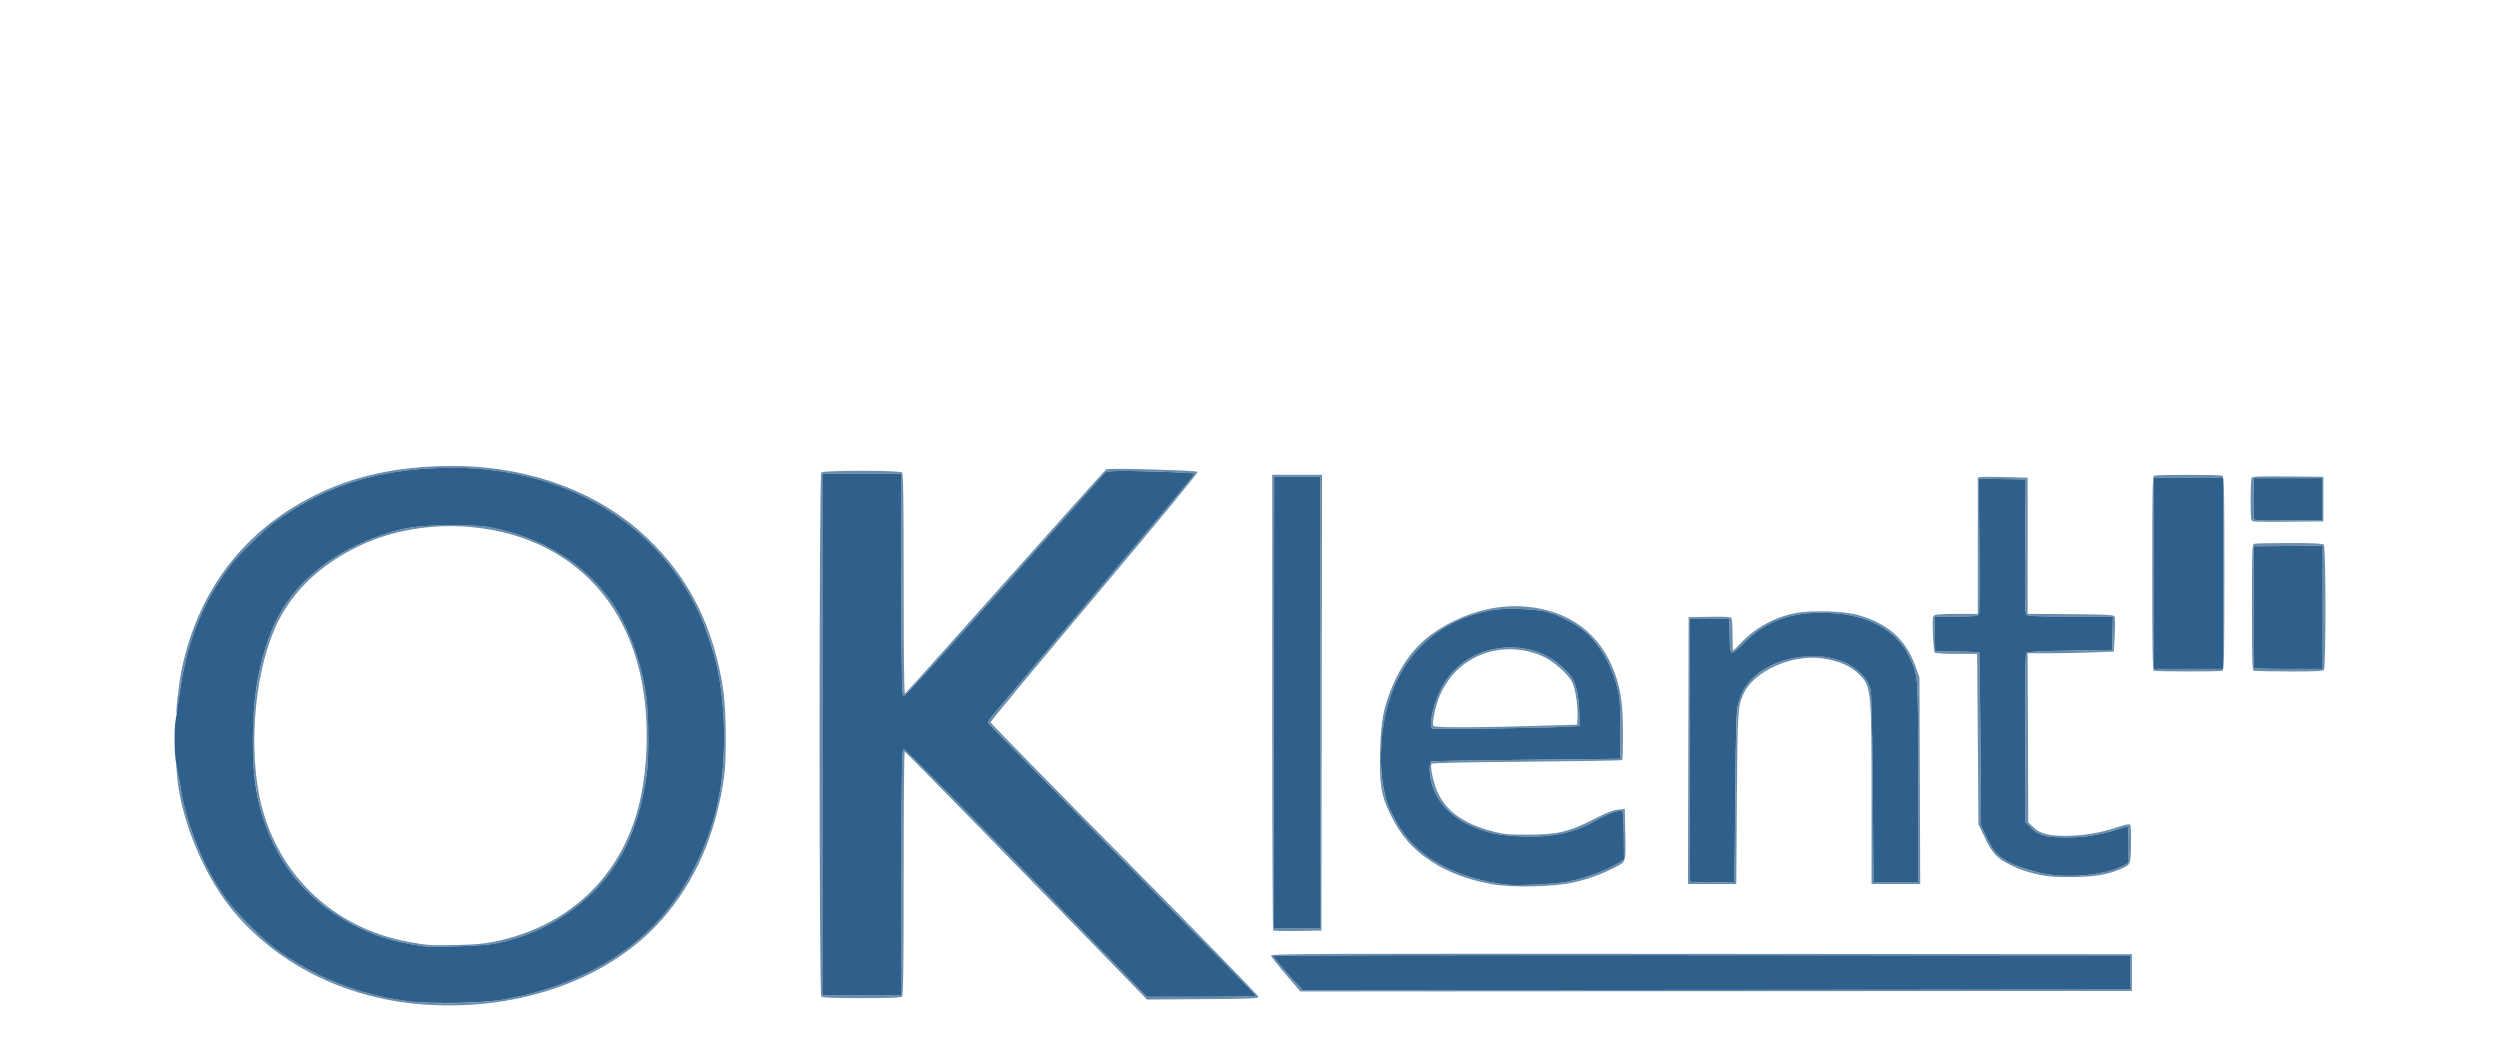
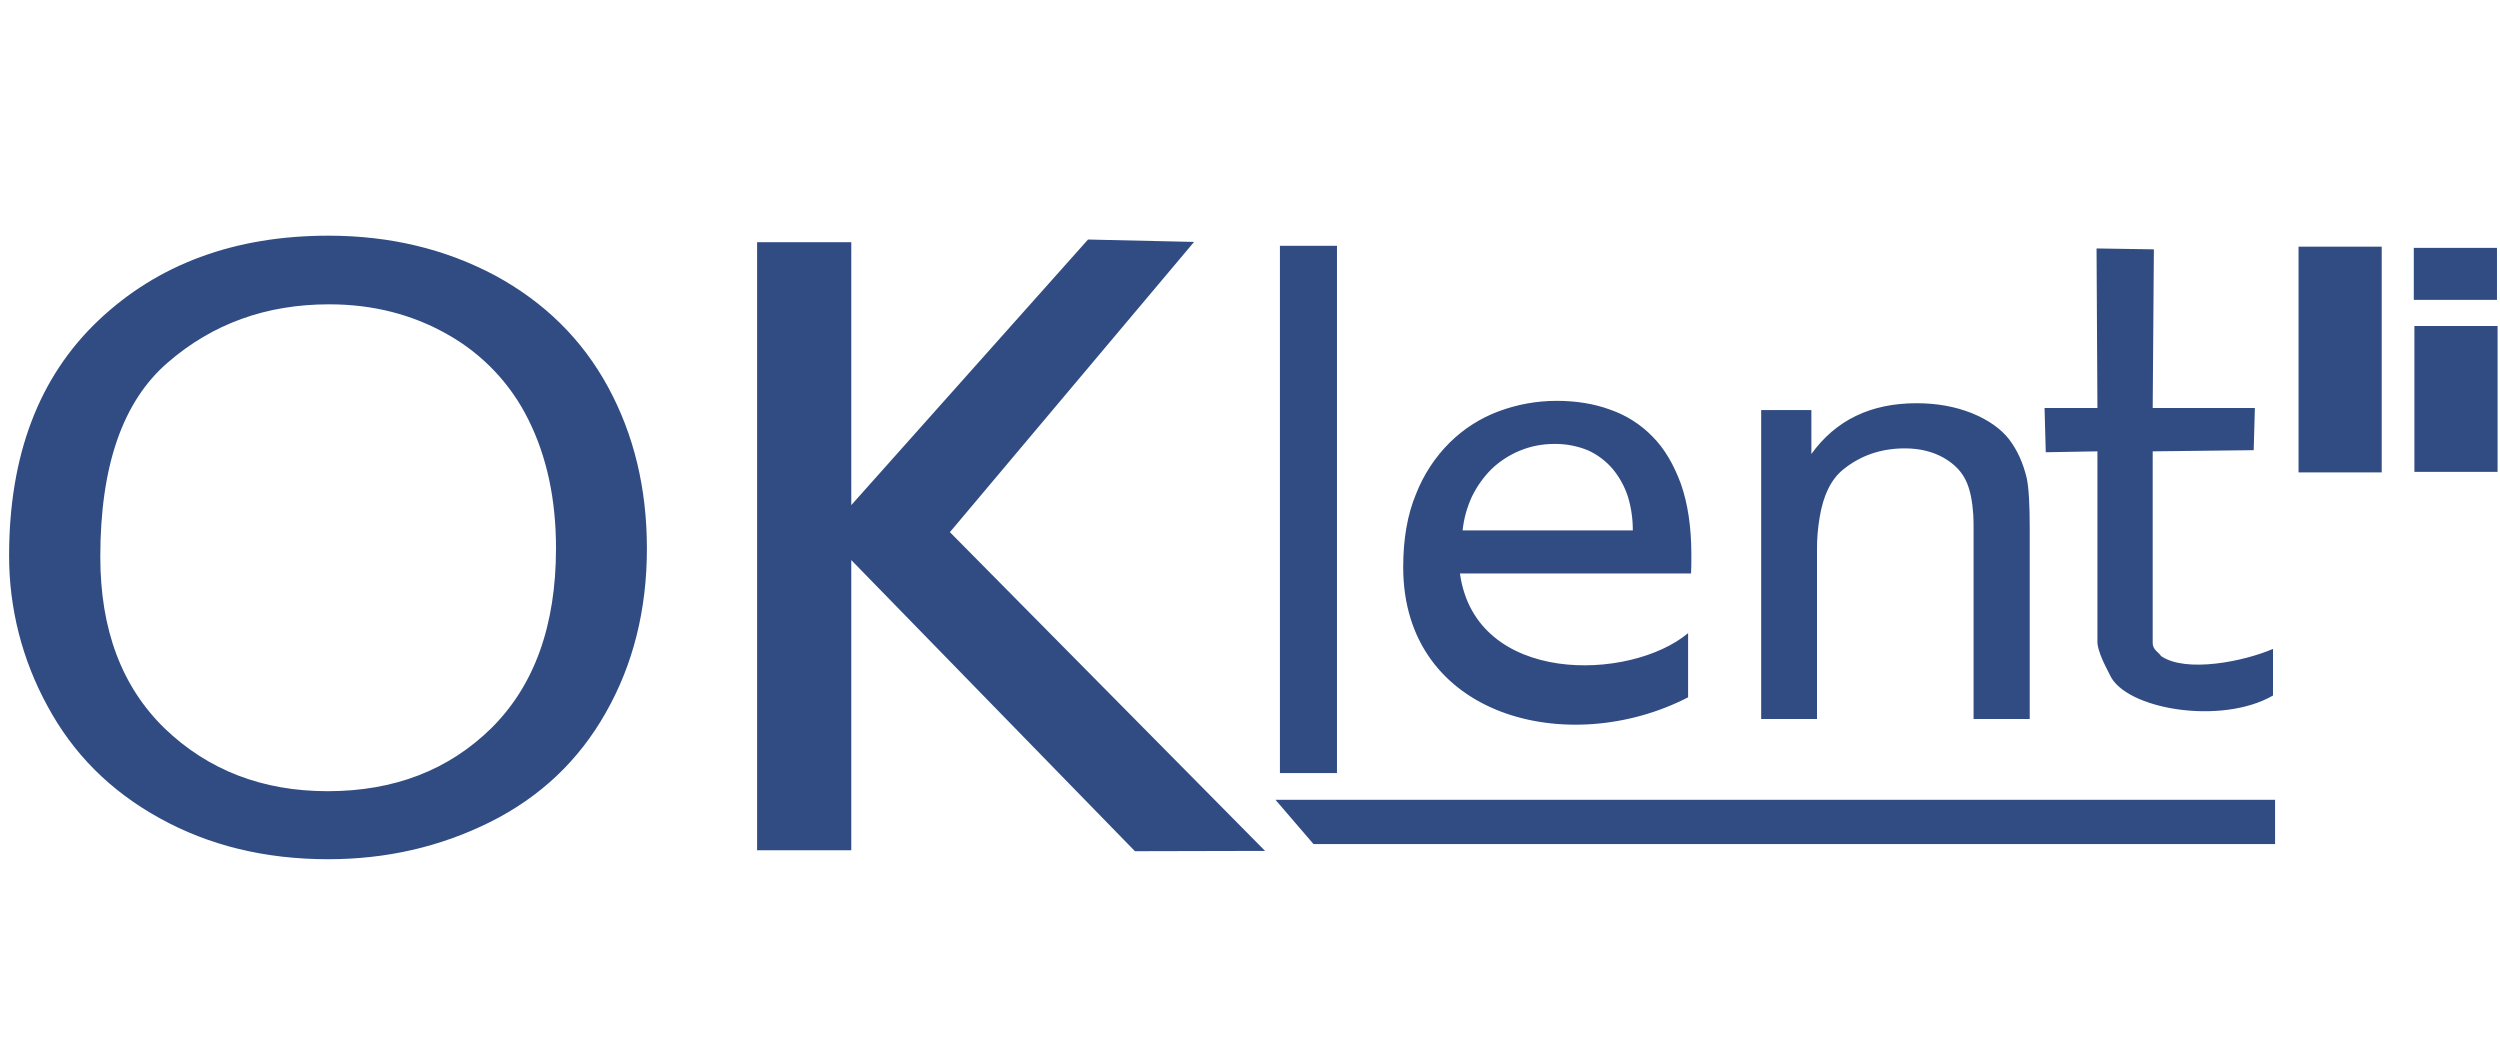
<svg xmlns="http://www.w3.org/2000/svg" width="377.953" height="158.74" viewBox="0 0 100 42">
-   <g stroke-width=".265">
-     <path d="M17.05 40.187c-3.049-.197-5.764-1.488-7.614-3.62-1.194-1.375-2.166-3.635-2.346-5.455-.047-.48-.04-.723.011-.36.236 1.688.64 2.978 1.307 4.179.445.802.823 1.312 1.482 1.995 1.734 1.8 4.077 2.886 6.815 3.16.881.088 2.605.037 3.415-.102 2.646-.455 4.856-1.604 6.337-3.295 1.036-1.184 1.886-2.9 2.242-4.528.357-1.632.354-3.77-.01-5.454-.829-3.843-3.6-6.647-7.542-7.632-1.192-.298-2.562-.419-3.891-.344-2.986.17-5.279 1.116-7.174 2.96-.855.833-1.348 1.504-1.872 2.548-.52 1.04-.949 2.566-1.053 3.751-.02.231-.055.467-.078.525-.082.21.076-1.222.197-1.784.68-3.156 2.503-5.524 5.333-6.926 1.448-.718 2.994-1.082 4.905-1.157 3.314-.13 6.328.911 8.406 2.902 1.68 1.61 2.659 3.596 3.02 6.126.108.755.123 2.7.026 3.383-.324 2.293-1.152 4.196-2.482 5.71-2.09 2.377-5.639 3.663-9.433 3.418zm28.172-.884c-3.476-3.59-9-9.24-9.033-9.24-.024 0-.043 2.19-.043 4.868 0 3.716-.015 4.883-.063 4.931-.046.046-.478.063-1.615.063-1.138 0-1.57-.017-1.616-.063-.092-.091-.092-20.871 0-20.963.09-.09 3.141-.09 3.231 0 .048.048.063 1.11.063 4.463 0 2.818.019 4.395.051 4.384.028-.01 1.838-2.025 4.021-4.477 2.184-2.453 4-4.477 4.036-4.498.094-.056 3.589.042 3.649.102.032.032-1.47 1.855-4.121 5.003-2.294 2.725-4.166 4.983-4.16 5.018.007.035 2.42 2.5 5.364 5.479 2.943 2.977 5.35 5.45 5.35 5.496 0 .073-.245.084-2.229.097l-2.23.015zm5.027.525c-.01-.025-2.412-2.468-5.34-5.43-2.927-2.961-5.341-5.418-5.364-5.46-.027-.047.003-.127.08-.222l4.145-4.933c2.212-2.63 4.023-4.806 4.023-4.833 0-.05-2.71-.138-3.257-.105l-.293.017-4.008 4.5c-2.489 2.795-4.038 4.494-4.088 4.485-.07-.014-.08-.53-.093-4.46l-.013-4.446H32.894v20.88H36.04l.013-4.918c.012-4.388.022-4.92.095-4.933.05-.01 1.952 1.908 4.905 4.943l4.824 4.96h2.194c1.207 0 2.187-.02 2.177-.045zm1.19-.843c-.318-.37-.585-.712-.594-.759-.016-.078 1.365-.084 17.207-.071l17.224.013V39.637l-16.63.011-16.63.011zm33.784-.083v-.682l-17.141-.013c-11.346-.009-17.142.004-17.142.039 0 .053.571.729.964 1.142l.212.223 16.554-.014 16.553-.013zM16.92 37.846c-1.181-.175-1.879-.387-2.763-.84a7.193 7.193 0 0 1-3.692-4.465c-.585-2.018-.44-5.181.326-7.121.348-.881.692-1.428 1.301-2.066.822-.86 1.912-1.53 3.17-1.949.994-.33 1.428-.39 2.813-.39 1.045.002 1.277.017 1.736.118 1.903.414 3.49 1.385 4.522 2.765.719.962 1.284 2.414 1.51 3.883.107.695.123 2.5.029 3.173-.317 2.257-1.099 3.838-2.5 5.056a7.658 7.658 0 0 1-3.631 1.745c-.444.083-2.44.147-2.82.09zm2.823-.174c2.957-.586 5.067-2.553 5.8-5.409.42-1.635.436-3.793.038-5.427-.519-2.13-1.695-3.76-3.427-4.751-2.247-1.286-5.392-1.388-7.776-.253-1.508.717-2.615 1.75-3.258 3.037-.875 1.754-1.193 4.703-.75 6.951.597 3.032 2.874 5.276 5.93 5.845.814.152.837.154 1.906.136.727-.013 1.113-.045 1.537-.13zm31.182-.456c-.02-.02-.036-4.128-.036-9.13v-9.093h1.994l-.014 9.115-.013 9.115-.948.015c-.52.008-.963-.002-.983-.022zm1.892-9.108l-.013-9.036H50.966l-.013 9.036-.013 9.037H52.829zm6.859 7.259c-.966-.179-1.754-.474-2.413-.905-.767-.501-1.229-1.032-1.659-1.91-.365-.746-.43-1.162-.398-2.516.028-1.188.137-1.76.495-2.596.539-1.257 1.245-2.005 2.454-2.599.915-.449 1.886-.649 2.818-.58 1.779.133 3.054 1.078 3.627 2.69.242.683.313 1.207.318 2.36.002.581-.011 1.073-.03 1.091-.018.019-1.738.048-3.821.066-2.737.022-3.794.048-3.81.09-.057.148.091.803.264 1.166.352.742 1.036 1.225 2.155 1.522.472.125.616.14 1.443.14 1.18 0 1.645-.11 2.644-.624.492-.253.752-.356.952-.376l.276-.029.02 1.017c.025 1.168.056 1.086-.508 1.37a6.731 6.731 0 0 1-1.548.549c-.768.183-2.48.221-3.28.074zm3.068-.106c.685-.147 1.412-.405 1.85-.658l.367-.212-.009-.944c-.004-.52-.03-.965-.055-.991-.083-.083-.536.069-.998.333-.902.517-1.765.71-2.99.668-.981-.034-1.493-.148-2.193-.487-.786-.381-1.3-.992-1.475-1.755-.076-.33-.072-.73.009-.761.036-.014 1.753-.043 3.816-.064l3.751-.039-.005-1.207c-.004-1.12-.014-1.242-.14-1.71-.242-.91-.755-1.764-1.335-2.224-.354-.282-1.01-.612-1.458-.735-.43-.118-1.598-.162-2.113-.08-2.118.34-3.643 1.69-4.235 3.753-.291 1.012-.372 2.349-.203 3.334.177 1.032.83 2.081 1.695 2.722.824.611 1.922 1.014 3.204 1.177.464.058 2.03-.016 2.517-.12zm-5.47-6.122c-.124-.125.062-.96.343-1.535.519-1.065 1.574-1.709 2.793-1.706.928.003 1.644.31 2.288.983.332.347.441.734.476 1.686l.017.473-.577.032c-.957.053-5.298.108-5.34.067zm4.736-.119l1.076-.033.016-.288c.024-.417-.083-1.145-.206-1.4-.144-.302-.705-.813-1.105-1.008-1.367-.665-3-.277-3.85.915-.287.402-.457.805-.57 1.354-.063.304-.07.43-.027.482.06.072 1.925.063 4.666-.022zm5.522 1.003l.013-5.338.835-.014c.634-.011.846.002.878.052.024.037.043.345.044.684 0 .339.01.616.024.616.012 0 .148-.133.301-.295a4.105 4.105 0 0 1 2.187-1.202c.623-.126 1.966-.085 2.52.077 1.212.354 1.91.987 2.296 2.076l.148.42.016 4.13.015 4.132h-1.946v-3.459c0-4.153-.022-4.412-.412-4.844-.356-.394-.857-.625-1.568-.725-1.197-.168-2.708.504-3.129 1.39-.242.511-.256.714-.28 4.267l-.022 3.371h-1.934zm1.88 1.876c.032-3.673.044-3.835.333-4.327.191-.326.662-.732 1.094-.943 1.634-.798 3.614-.317 3.99.968.033.113.065 1.621.083 3.934l.03 3.751h1.784v-3.987c0-4.44.014-4.244-.368-5.051-.491-1.041-1.644-1.663-3.2-1.727-1.476-.06-2.51.305-3.402 1.203-.244.247-.44.404-.483.388-.055-.021-.076-.19-.087-.7l-.015-.67h-1.574l-.013 5.22c-.008 2.87-.002 5.25.012 5.286.02.052.23.064.905.053l.88-.015zm12.347 3.126c-.559-.106-.95-.23-1.346-.43-.54-.272-.717-.461-1.014-1.08l-.26-.54-.026-3.41-.027-3.41h-.823c-.481 0-.844-.023-.873-.053-.027-.03-.06-.367-.073-.75-.021-.63-.014-.703.07-.748.05-.027.46-.05.909-.05h.817V19.1l.118-.02c.064-.011.513-.01.996.004l.879.023v5.446l1.712.014c1.456.011 1.72.025 1.76.092.028.045.033.362.012.742l-.037.664-.95.034c-.522.02-1.298.034-1.724.032l-.774-.003.014 3.383.013 3.383.184.18c.284.28.639.372 1.39.36a6.551 6.551 0 0 0 2.037-.36c.266-.09.43-.12.462-.087.03.03.045.36.035.797-.018.836 0 .798-.451.99-.503.213-.998.296-1.847.308-.508.008-.952-.014-1.183-.057zm1.814-.032c.488-.06 1.069-.216 1.375-.373l.198-.1v-.734c0-.403-.02-.733-.045-.733-.024 0-.179.046-.344.103a6.3 6.3 0 0 1-2.077.341c-.851.002-1.134-.075-1.446-.395l-.207-.212-.014-3.364c-.01-2.338.003-3.381.042-3.42.036-.037.648-.066 1.745-.083l1.69-.026.014-.669.015-.669h-1.7c-1.459 0-1.71-.011-1.766-.08-.053-.063-.062-.648-.046-2.74l.02-2.662-.938-.014-.94-.015.027 2.67c.016 1.564.007 2.706-.02 2.756-.042.073-.169.085-.913.085h-.865l.015.695.015.695.878.015c.484.008.884.02.89.026.007.006.025 1.57.04 3.474l.028 3.463.233.488c.263.55.46.761.945 1.006.835.42 2.056.604 3.151.472zm2.582-8.165c-.051-.021-.065-.85-.065-3.899 0-3.482.008-3.875.083-3.904.108-.041 2.61-.041 2.72 0 .074.029.082.422.082 3.903s-.008 3.874-.083 3.903c-.099.038-2.642.035-2.737-.003zm2.768-3.9v-3.83h-2.78v7.66h2.78zm1.22 3.9c-.052-.02-.066-.577-.066-2.535 0-2.239.009-2.511.083-2.54.045-.017.678-.032 1.406-.032.959 0 1.34.018 1.386.063.087.087.09 4.903.004 5.007-.047.057-.334.07-1.404.067-.739-.002-1.374-.016-1.41-.03zm2.767-2.537v-2.467l-1.377.014-1.378.014-.013 2.387c-.008 1.313-.003 2.417.011 2.453.02.05.347.066 1.391.066h1.366zM90.056 20.8c-.048-.124-.038-1.612.011-1.69.033-.051.36-.063 1.455-.052l1.413.014v1.784l-1.424.014c-1.264.012-1.427.004-1.456-.07zm2.826-.836v-.84h-2.728l-.014.785c-.008.432-.003.816.012.853.02.055.301.066 1.378.055l1.352-.014z" fill="#6a8dab" />
-     <path d="M16.382 40.055c-2.041-.258-3.854-.978-5.404-2.145-.605-.456-1.546-1.415-1.962-2-.878-1.235-1.518-2.8-1.782-4.352-.058-.347-.14-.787-.181-.978-.085-.397-.096-1.473-.02-1.829.029-.13.085-.5.125-.821.274-2.177.967-3.933 2.13-5.396.321-.402 1.243-1.3 1.651-1.607 1.822-1.37 3.784-2.052 6.317-2.196 4.832-.273 8.888 1.915 10.696 5.77.282.601.59 1.525.737 2.206.364 1.683.367 3.822.01 5.454-.356 1.629-1.206 3.344-2.242 4.528-1.48 1.69-3.682 2.835-6.337 3.296-.83.143-2.858.182-3.738.07zm3.358-2.3a7.658 7.658 0 0 0 3.631-1.745c1.401-1.218 2.183-2.799 2.5-5.056.094-.672.078-2.478-.03-3.173-.225-1.469-.79-2.921-1.509-3.883-1.032-1.38-2.62-2.351-4.522-2.765-.459-.1-.691-.116-1.736-.117-1.385-.001-1.819.059-2.813.39-1.837.61-3.318 1.767-4.099 3.2-.42.77-.743 1.802-.905 2.886-.193 1.285-.193 3.031-.003 4.13.42 2.414 1.79 4.304 3.902 5.385.884.452 1.582.664 2.763.839.382.056 2.377-.008 2.82-.091zm21.314-2.842c-2.953-3.035-4.856-4.953-4.905-4.943-.073.014-.083.545-.095 4.933l-.013 4.917H32.894V18.94H36.04l.013 4.446c.012 3.931.023 4.447.093 4.46.05.01 1.6-1.689 4.088-4.484l4.008-4.5.293-.017c.546-.033 3.257.054 3.257.105 0 .027-1.81 2.202-4.023 4.833a5197.32 5197.32 0 0 0-4.145 4.933c-.077.095-.107.175-.08.223.023.04 2.437 2.498 5.364 5.46 2.928 2.961 5.33 5.404 5.34 5.429.01.025-.97.045-2.177.045h-2.195zm10.85 4.475c-.393-.413-.964-1.09-.964-1.142 0-.035 5.796-.048 17.142-.039l17.141.013v1.364l-16.553.013-16.554.014zm-.95-11.28l.012-9.036H52.803l.013 9.036.013 9.037H50.94zm9.272 7.273c-1.282-.163-2.38-.566-3.204-1.177-.606-.45-1.05-1.014-1.413-1.801-.465-1.006-.498-2.798-.08-4.255.593-2.063 2.118-3.413 4.236-3.753.515-.082 1.683-.038 2.113.08.448.123 1.104.453 1.458.735.58.46 1.093 1.315 1.336 2.224.125.468.135.59.14 1.71l.004 1.207-3.75.039c-2.064.021-3.781.05-3.817.064-.08.03-.085.432-.01.761.176.763.69 1.374 1.476 1.755.7.34 1.212.453 2.193.487 1.225.042 2.088-.15 2.99-.668.462-.264.915-.416.998-.333.026.026.05.472.055.99l.009.945-.367.212c-.438.253-1.165.511-1.85.658-.487.104-2.053.178-2.517.12zm2.387-6.31l.577-.031-.017-.473c-.035-.952-.144-1.339-.476-1.686-.644-.672-1.36-.98-2.288-.983-1.219-.003-2.274.641-2.793 1.706-.28.575-.467 1.41-.342 1.535.04.041 4.382-.014 5.339-.067zm4.982 6.173c-.014-.036-.02-2.415-.012-5.286l.013-5.22h1.574l.015.67c.011.51.032.679.087.7.042.016.239-.141.483-.388.891-.898 1.926-1.264 3.402-1.203 1.556.064 2.709.686 3.2 1.727.382.807.368.611.368 5.051v3.987H74.94l-.03-3.75c-.018-2.314-.05-3.822-.083-3.935-.09-.307-.209-.493-.464-.729-.991-.913-3.08-.807-4.197.213-.363.332-.529.61-.64 1.074-.074.307-.091.853-.117 3.744l-.03 3.383-.88.015c-.675.01-.886-.001-.905-.053zm14.428-.257c-.495-.062-1.217-.272-1.602-.466-.484-.245-.682-.456-.945-1.006l-.233-.488-.028-3.463a260.242 260.242 0 0 0-.04-3.474 17.563 17.563 0 0 0-.89-.026l-.878-.015-.015-.695-.015-.695h.865c.744 0 .871-.012.912-.085.028-.05.037-1.192.021-2.756l-.026-2.67.939.015.938.014-.02 2.661c-.016 2.093-.007 2.678.046 2.741.056.069.307.08 1.766.08h1.7l-.015.669-.014.669-1.69.026c-1.097.017-1.709.046-1.745.083-.039.039-.052 1.082-.042 3.42l.014 3.364.207.212c.312.32.595.397 1.446.395a6.302 6.302 0 0 0 2.077-.341c.165-.057.32-.103.344-.103.025 0 .045.33.045.733v.734l-.198.1c-.684.35-1.873.498-2.924.367zm4.118-12.06v-3.829h2.78v7.66h-2.78zm4.011 3.765c-.014-.036-.019-1.14-.011-2.453l.014-2.387 1.377-.014 1.377-.014v4.934h-1.366c-1.044 0-1.371-.016-1.39-.066zm0-5.93c-.015-.037-.02-.421-.012-.853l.014-.784h2.728V20.804l-1.352.013c-1.077.011-1.357 0-1.378-.055z" fill="#2f608c" />
-   </g>
+   <path d="M.364 22.225c0-4.005 1.188-7.142 3.565-9.4 2.376-2.257 5.454-3.398 9.209-3.398 2.46 0 4.681.535 6.666 1.593 1.972 1.069 3.481 2.554 4.515 4.456 1.034 1.9 1.557 4.051 1.557 6.464 0 2.447-.547 4.634-1.64 6.559-1.093 1.936-2.638 3.386-4.634 4.384-2.008.998-4.159 1.486-6.476 1.486-2.52 0-4.765-.547-6.737-1.64-1.985-1.093-3.47-2.59-4.492-4.492a12.465 12.465 0 0 1-1.533-6.012zm61.812-4.468c-.499 0-.962.095-1.39.273a3.638 3.638 0 0 0-1.129.737c-.32.32-.582.69-.784 1.105-.19.416-.32.867-.368 1.343h6.808c0-.487-.07-.939-.202-1.367a3.37 3.37 0 0 0-.606-1.093 2.86 2.86 0 0 0-.974-.737 3.441 3.441 0 0 0-1.355-.261zm5.348 7.569v2.567c-4.777 2.46-11.396.796-11.396-5.205 0-1.117.167-2.103.511-2.923a5.958 5.958 0 0 1 1.355-2.067 5.518 5.518 0 0 1 1.96-1.248 6.612 6.612 0 0 1 2.318-.416c.748 0 1.461.107 2.115.345a4.33 4.33 0 0 1 1.71 1.08c.488.488.856 1.13 1.141 1.902.274.784.416 1.723.416 2.816v.262c0 .07 0 .237-.012.499h-9.244c.618 4.48 6.808 4.325 9.126 2.388zm-16.505 6.666h39.984v1.77H52.54zM96.552 9.915h3.327v2.079h-3.327zm.024 3.125h3.327v5.834h-3.327zm-4.634-3.173h3.327v9.03h-3.327zM90.92 25.956v1.865c-2.08 1.2-5.906.547-6.523-.82-.084-.19-.535-.95-.5-1.402v-7.545l-2.067.036-.048-1.77h2.115l-.035-6.382 2.293.036-.047 6.345h4.087l-.047 1.688-4.04.047v7.676c0 .262.25.368.332.511.998.69 3.327.214 4.48-.285zM70.447 28.76V16.402h2.008v1.759c.974-1.355 2.376-2.032 4.206-2.032.808 0 1.533.13 2.198.392.678.273 1.177.63 1.51 1.058.332.44.558.95.7 1.544.084.393.12 1.07.12 2.044v7.593h-2.246v-7.522c0-.225 0-.451-.012-.653-.036-.535-.12-.95-.25-1.26-.166-.415-.475-.748-.927-1.01-.44-.25-.962-.38-1.556-.38-.963 0-1.783.285-2.484.856-.475.392-.784 1.022-.927 1.9a7.408 7.408 0 0 0-.107 1.32v6.749zM51.197 9.831h2.282v21.092h-2.282zm-7.676-.25l4.242.096-9.767 11.609 12.607 12.75-5.205.012-11.347-11.645v11.609h-3.767V9.689h3.767v10.516zM4.012 22.273c0 2.911.856 5.193 2.579 6.868 1.734 1.664 3.909 2.507 6.511 2.507 2.662 0 4.848-.843 6.56-2.53 1.71-1.7 2.578-4.088 2.578-7.19 0-1.96-.369-3.671-1.105-5.144a7.94 7.94 0 0 0-3.22-3.399c-1.415-.808-2.995-1.212-4.753-1.212-2.508 0-4.658.773-6.453 2.33-1.806 1.556-2.697 4.146-2.697 7.77z" class="fil3" clip-rule="evenodd" fill="#304c83" stroke-width=".012" image-rendering="optimizeQuality" shape-rendering="geometricPrecision" text-rendering="geometricPrecision" />
</svg>
